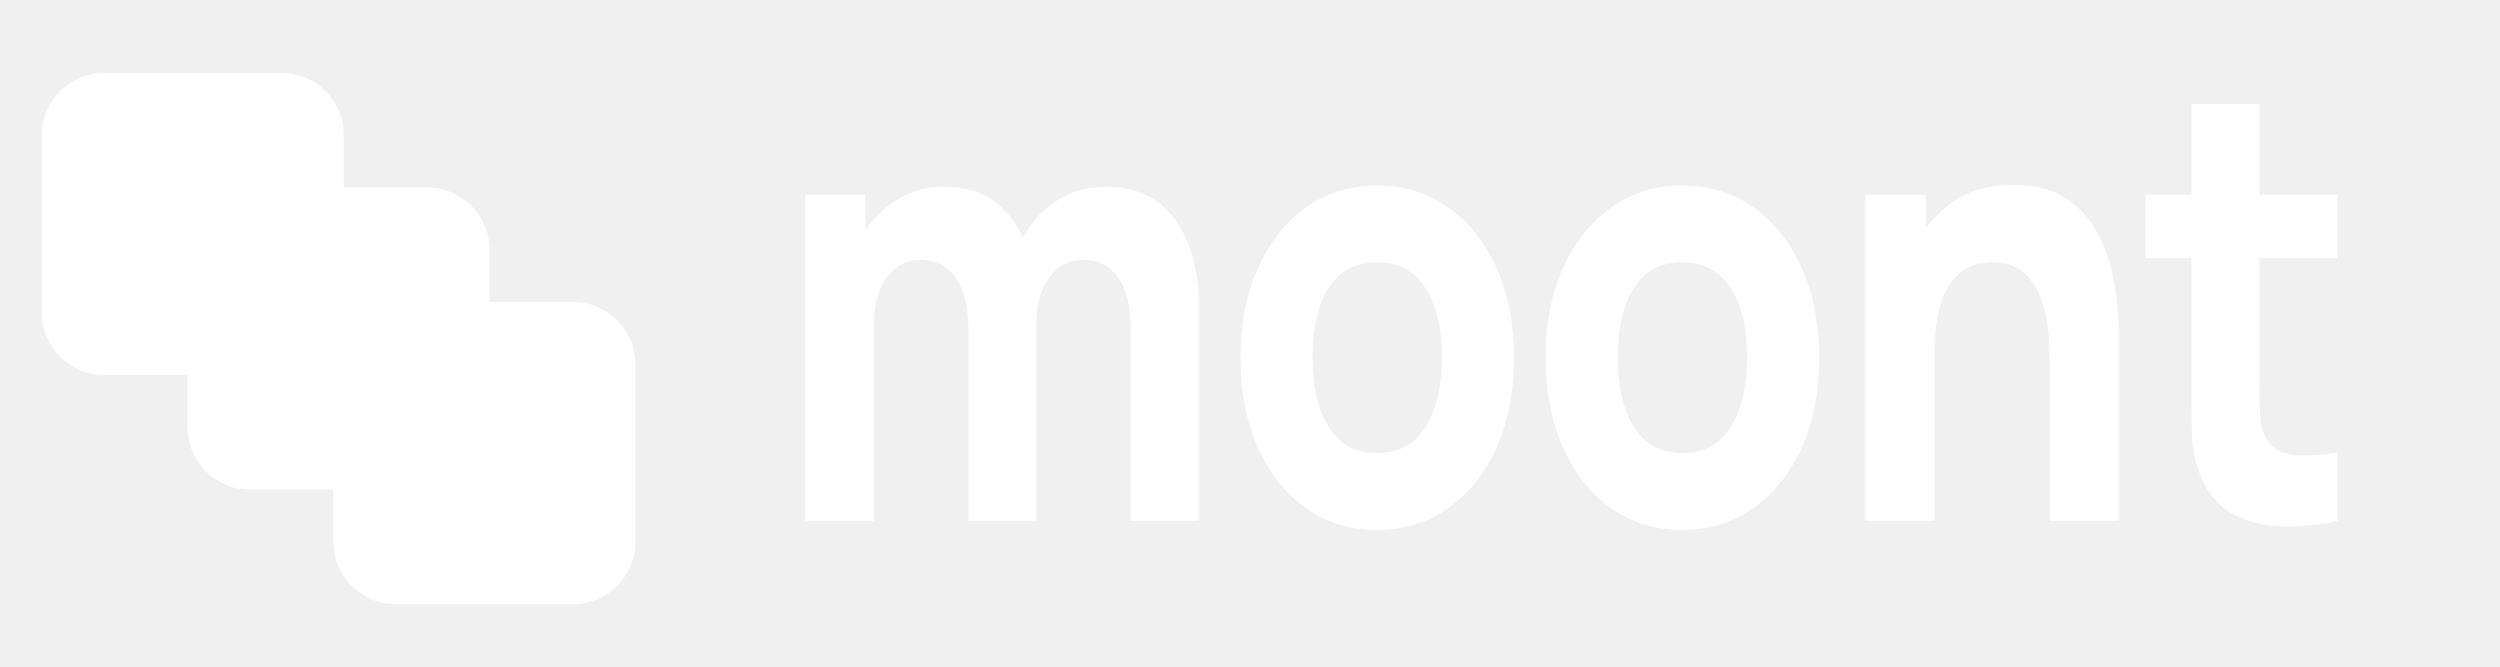
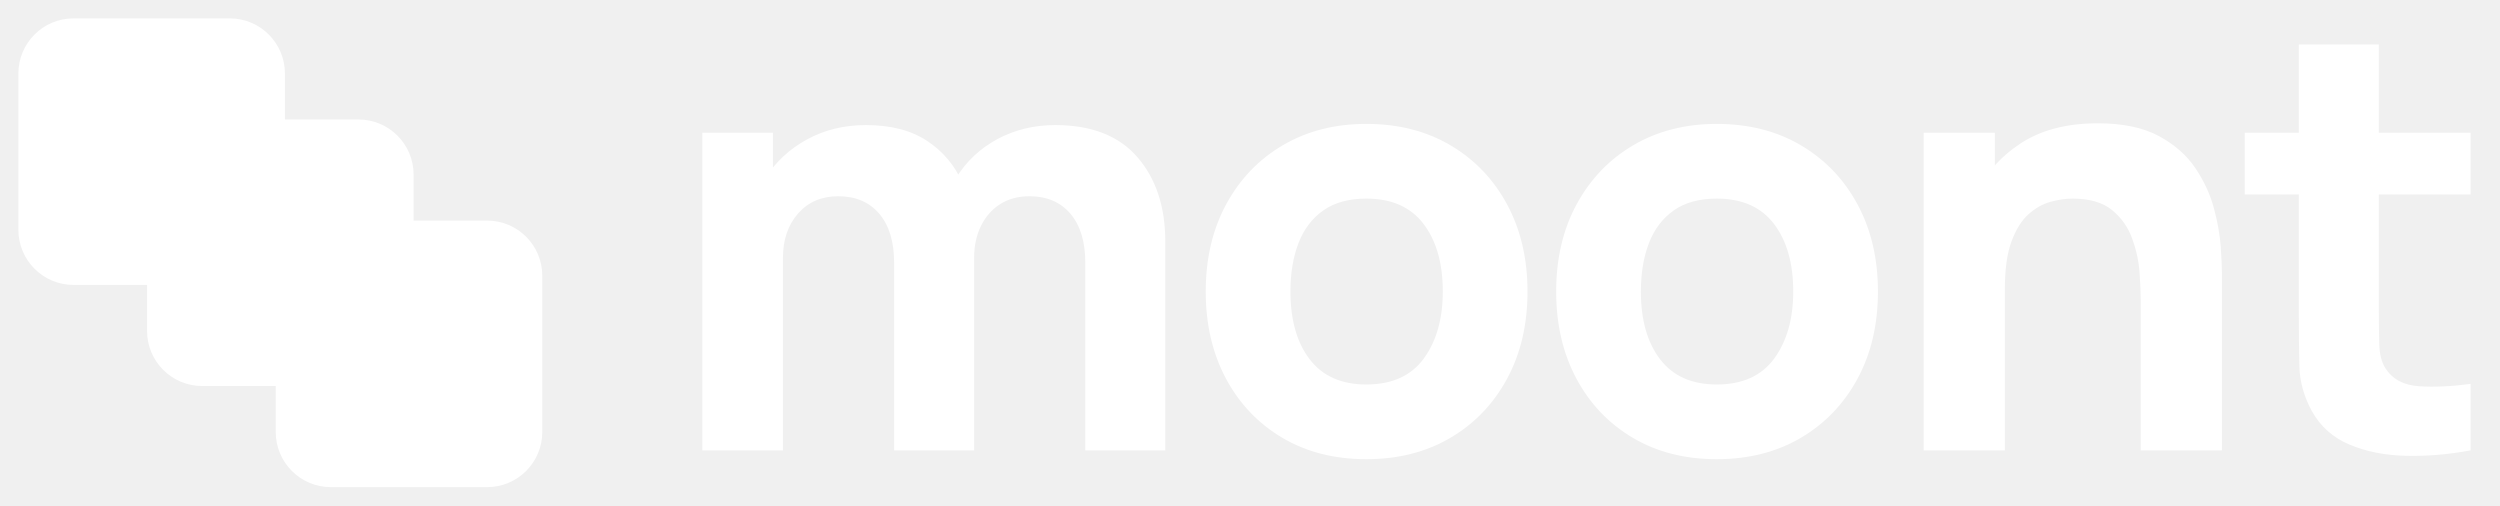
- <svg xmlns="http://www.w3.org/2000/svg" width="240" height="64" viewBox="0 0 240 64" role="img" aria-labelledby="title">
+ <svg xmlns="http://www.w3.org/2000/svg" width="272" height="55" viewBox="2 5 272 55" role="img" aria-labelledby="title">
  <rect x="4" y="7" width="29" height="29" rx="6" fill="#FFFFFF" />
  <rect x="18" y="18" width="29" height="29" rx="6" fill="#FFFFFF" />
  <rect x="32" y="29" width="29" height="29" rx="6" fill="#FFFFFF" />
  <g fill="#FFFFFF">
-     <path d="M108.56 50V31.5Q108.56 28.39 107.35 26.67Q106.14 24.94 104 24.94Q102.63 24.94 101.62 25.71Q100.62 26.48 100.05 27.86Q99.49 29.24 99.49 31.03L96.75 28.83Q96.75 25.61 98.01 23.15Q99.27 20.68 101.4 19.3Q103.52 17.93 106.11 17.93Q110.55 17.93 112.82 21.1Q115.09 24.28 115.09 29.41V50ZM77.31 50V18.68H83.07V29.06H83.89V50ZM92.96 50V31.5Q92.96 28.39 91.75 26.67Q90.54 24.94 88.4 24.94Q86.36 24.94 85.12 26.64Q83.89 28.34 83.89 31.03L81.15 28.71Q81.15 25.64 82.42 23.2Q83.7 20.77 85.84 19.35Q87.99 17.93 90.66 17.93Q93.7 17.93 95.66 19.49Q97.62 21.06 98.55 23.67Q99.49 26.28 99.49 29.41V50Z" />
-     <path d="M132.19 50.87Q128.28 50.87 125.33 48.75Q122.38 46.64 120.73 42.91Q119.09 39.18 119.09 34.34Q119.09 29.44 120.77 25.71Q122.45 21.99 125.4 19.9Q128.35 17.81 132.19 17.81Q136.1 17.81 139.07 19.93Q142.03 22.04 143.69 25.77Q145.34 29.5 145.34 34.34Q145.34 39.21 143.68 42.94Q142.01 46.66 139.04 48.77Q136.08 50.87 132.19 50.87ZM132.19 43.5Q135.34 43.5 136.88 40.94Q138.43 38.37 138.43 34.34Q138.43 30.16 136.86 27.67Q135.29 25.18 132.19 25.18Q130.06 25.18 128.69 26.34Q127.32 27.5 126.66 29.55Q126 31.61 126 34.34Q126 38.55 127.57 41.02Q129.14 43.5 132.19 43.5Z" />
-     <path d="M161.49 50.87Q157.58 50.87 154.62 48.75Q151.67 46.64 150.03 42.91Q148.38 39.18 148.38 34.34Q148.38 29.44 150.06 25.71Q151.74 21.99 154.7 19.9Q157.65 17.81 161.49 17.81Q165.4 17.81 168.36 19.93Q171.33 22.04 172.98 25.77Q174.64 29.5 174.64 34.34Q174.64 39.21 172.97 42.94Q171.3 46.66 168.34 48.77Q165.38 50.87 161.49 50.87ZM161.49 43.5Q164.63 43.5 166.18 40.94Q167.73 38.37 167.73 34.34Q167.73 30.16 166.16 27.67Q164.58 25.18 161.49 25.18Q159.35 25.18 157.98 26.34Q156.62 27.5 155.96 29.55Q155.3 31.61 155.3 34.34Q155.3 38.55 156.87 41.02Q158.44 43.5 161.49 43.5Z" />
-     <path d="M196.78 50V35.21Q196.78 34.14 196.69 32.47Q196.59 30.8 196.09 29.12Q195.58 27.44 194.44 26.31Q193.3 25.18 191.22 25.18Q190.38 25.18 189.42 25.49Q188.46 25.81 187.62 26.73Q186.78 27.64 186.24 29.41Q185.7 31.18 185.7 34.11L181.95 31.96Q181.95 28.25 183.2 25Q184.45 21.75 186.96 19.75Q189.46 17.75 193.28 17.75Q196.33 17.75 198.25 19Q200.17 20.25 201.24 22.16Q202.3 24.07 202.76 26.15Q203.22 28.22 203.31 29.93Q203.41 31.64 203.41 32.43V50ZM179.07 50V18.68H184.88V29.06H185.7V50Z" />
-     <path d="M224.4 50Q221.71 50.61 219.13 50.54Q216.55 50.46 214.52 49.43Q212.5 48.41 211.44 46.11Q210.48 43.97 210.43 41.75Q210.38 39.53 210.38 36.72V9.98H216.91V36.25Q216.91 38.08 216.95 39.55Q216.98 41.01 217.44 41.88Q218.3 43.53 220.2 43.68Q222.1 43.82 224.4 43.45ZM205.97 24.77V18.68H224.4V24.77Z" />
+     <path d="M120.08 54V33.584Q120.08 30.16 118.464 28.256Q116.848 26.352 114 26.352Q112.176 26.352 110.832 27.2Q109.488 28.048 108.736 29.568Q107.984 31.088 107.984 33.072L104.336 30.64Q104.336 27.088 106.016 24.368Q107.696 21.648 110.528 20.128Q113.36 18.608 116.816 18.608Q122.736 18.608 125.76 22.112Q128.784 25.616 128.784 31.28V54ZM78.416 54V19.44H86.096V30.896H87.184V54ZM99.28 54V33.584Q99.28 30.16 97.664 28.256Q96.048 26.352 93.2 26.352Q90.48 26.352 88.832 28.224Q87.184 30.096 87.184 33.072L83.536 30.512Q83.536 27.12 85.232 24.432Q86.928 21.744 89.792 20.176Q92.656 18.608 96.208 18.608Q100.272 18.608 102.88 20.336Q105.488 22.064 106.736 24.944Q107.984 27.824 107.984 31.28V54Z" />
+     <path d="M150.656 54.96Q145.44 54.96 141.504 52.624Q137.568 50.288 135.376 46.176Q133.184 42.064 133.184 36.72Q133.184 31.312 135.424 27.2Q137.664 23.088 141.6 20.784Q145.536 18.48 150.656 18.48Q155.872 18.48 159.824 20.816Q163.776 23.152 165.984 27.264Q168.192 31.376 168.192 36.72Q168.192 42.096 165.968 46.208Q163.744 50.32 159.792 52.64Q155.84 54.96 150.656 54.96ZM150.656 46.832Q154.848 46.832 156.912 44Q158.976 41.168 158.976 36.72Q158.976 32.112 156.88 29.36Q154.784 26.608 150.656 26.608Q147.808 26.608 145.984 27.888Q144.16 29.168 143.28 31.44Q142.4 33.712 142.4 36.72Q142.4 41.36 144.496 44.096Q146.592 46.832 150.656 46.832Z" />
+     <path d="M188.784 54.96Q183.568 54.96 179.632 52.624Q175.696 50.288 173.504 46.176Q171.312 42.064 171.312 36.72Q171.312 31.312 173.552 27.2Q175.792 23.088 179.728 20.784Q183.664 18.48 188.784 18.48Q194 18.48 197.952 20.816Q201.904 23.152 204.112 27.264Q206.32 31.376 206.32 36.72Q206.32 42.096 204.096 46.208Q201.872 50.32 197.92 52.64Q193.968 54.96 188.784 54.96ZM188.784 46.832Q192.976 46.832 195.04 44Q197.104 41.168 197.104 36.72Q197.104 32.112 195.008 29.36Q192.912 26.608 188.784 26.608Q185.936 26.608 184.112 27.888Q182.288 29.168 181.408 31.44Q180.528 33.712 180.528 36.72Q180.528 41.36 182.624 44.096Q184.72 46.832 188.784 46.832Z" />
+     <path d="M234.912 54V37.68Q234.912 36.496 234.784 34.656Q234.656 32.816 233.984 30.96Q233.312 29.104 231.792 27.856Q230.272 26.608 227.488 26.608Q226.368 26.608 225.088 26.96Q223.808 27.312 222.688 28.32Q221.568 29.328 220.848 31.28Q220.128 33.232 220.128 36.464L215.136 34.096Q215.136 30 216.8 26.416Q218.464 22.832 221.808 20.624Q225.152 18.416 230.24 18.416Q234.304 18.416 236.864 19.792Q239.424 21.168 240.848 23.28Q242.272 25.392 242.88 27.68Q243.488 29.968 243.616 31.856Q243.744 33.744 243.744 34.608V54ZM211.296 54V19.44H219.04V30.896H220.128V54Z" />
+     <path d="M270.8 54Q267.216 54.672 263.776 54.592Q260.336 54.512 257.632 53.376Q254.928 52.24 253.52 49.712Q252.24 47.344 252.176 44.896Q252.112 42.448 252.112 39.344V9.84H260.816V38.832Q260.816 40.848 260.864 42.464Q260.912 44.08 261.52 45.04Q262.672 46.864 265.2 47.024Q267.728 47.184 270.8 46.768ZM246.224 26.16V19.44H270.8V26.16Z" />
  </g>
</svg>
